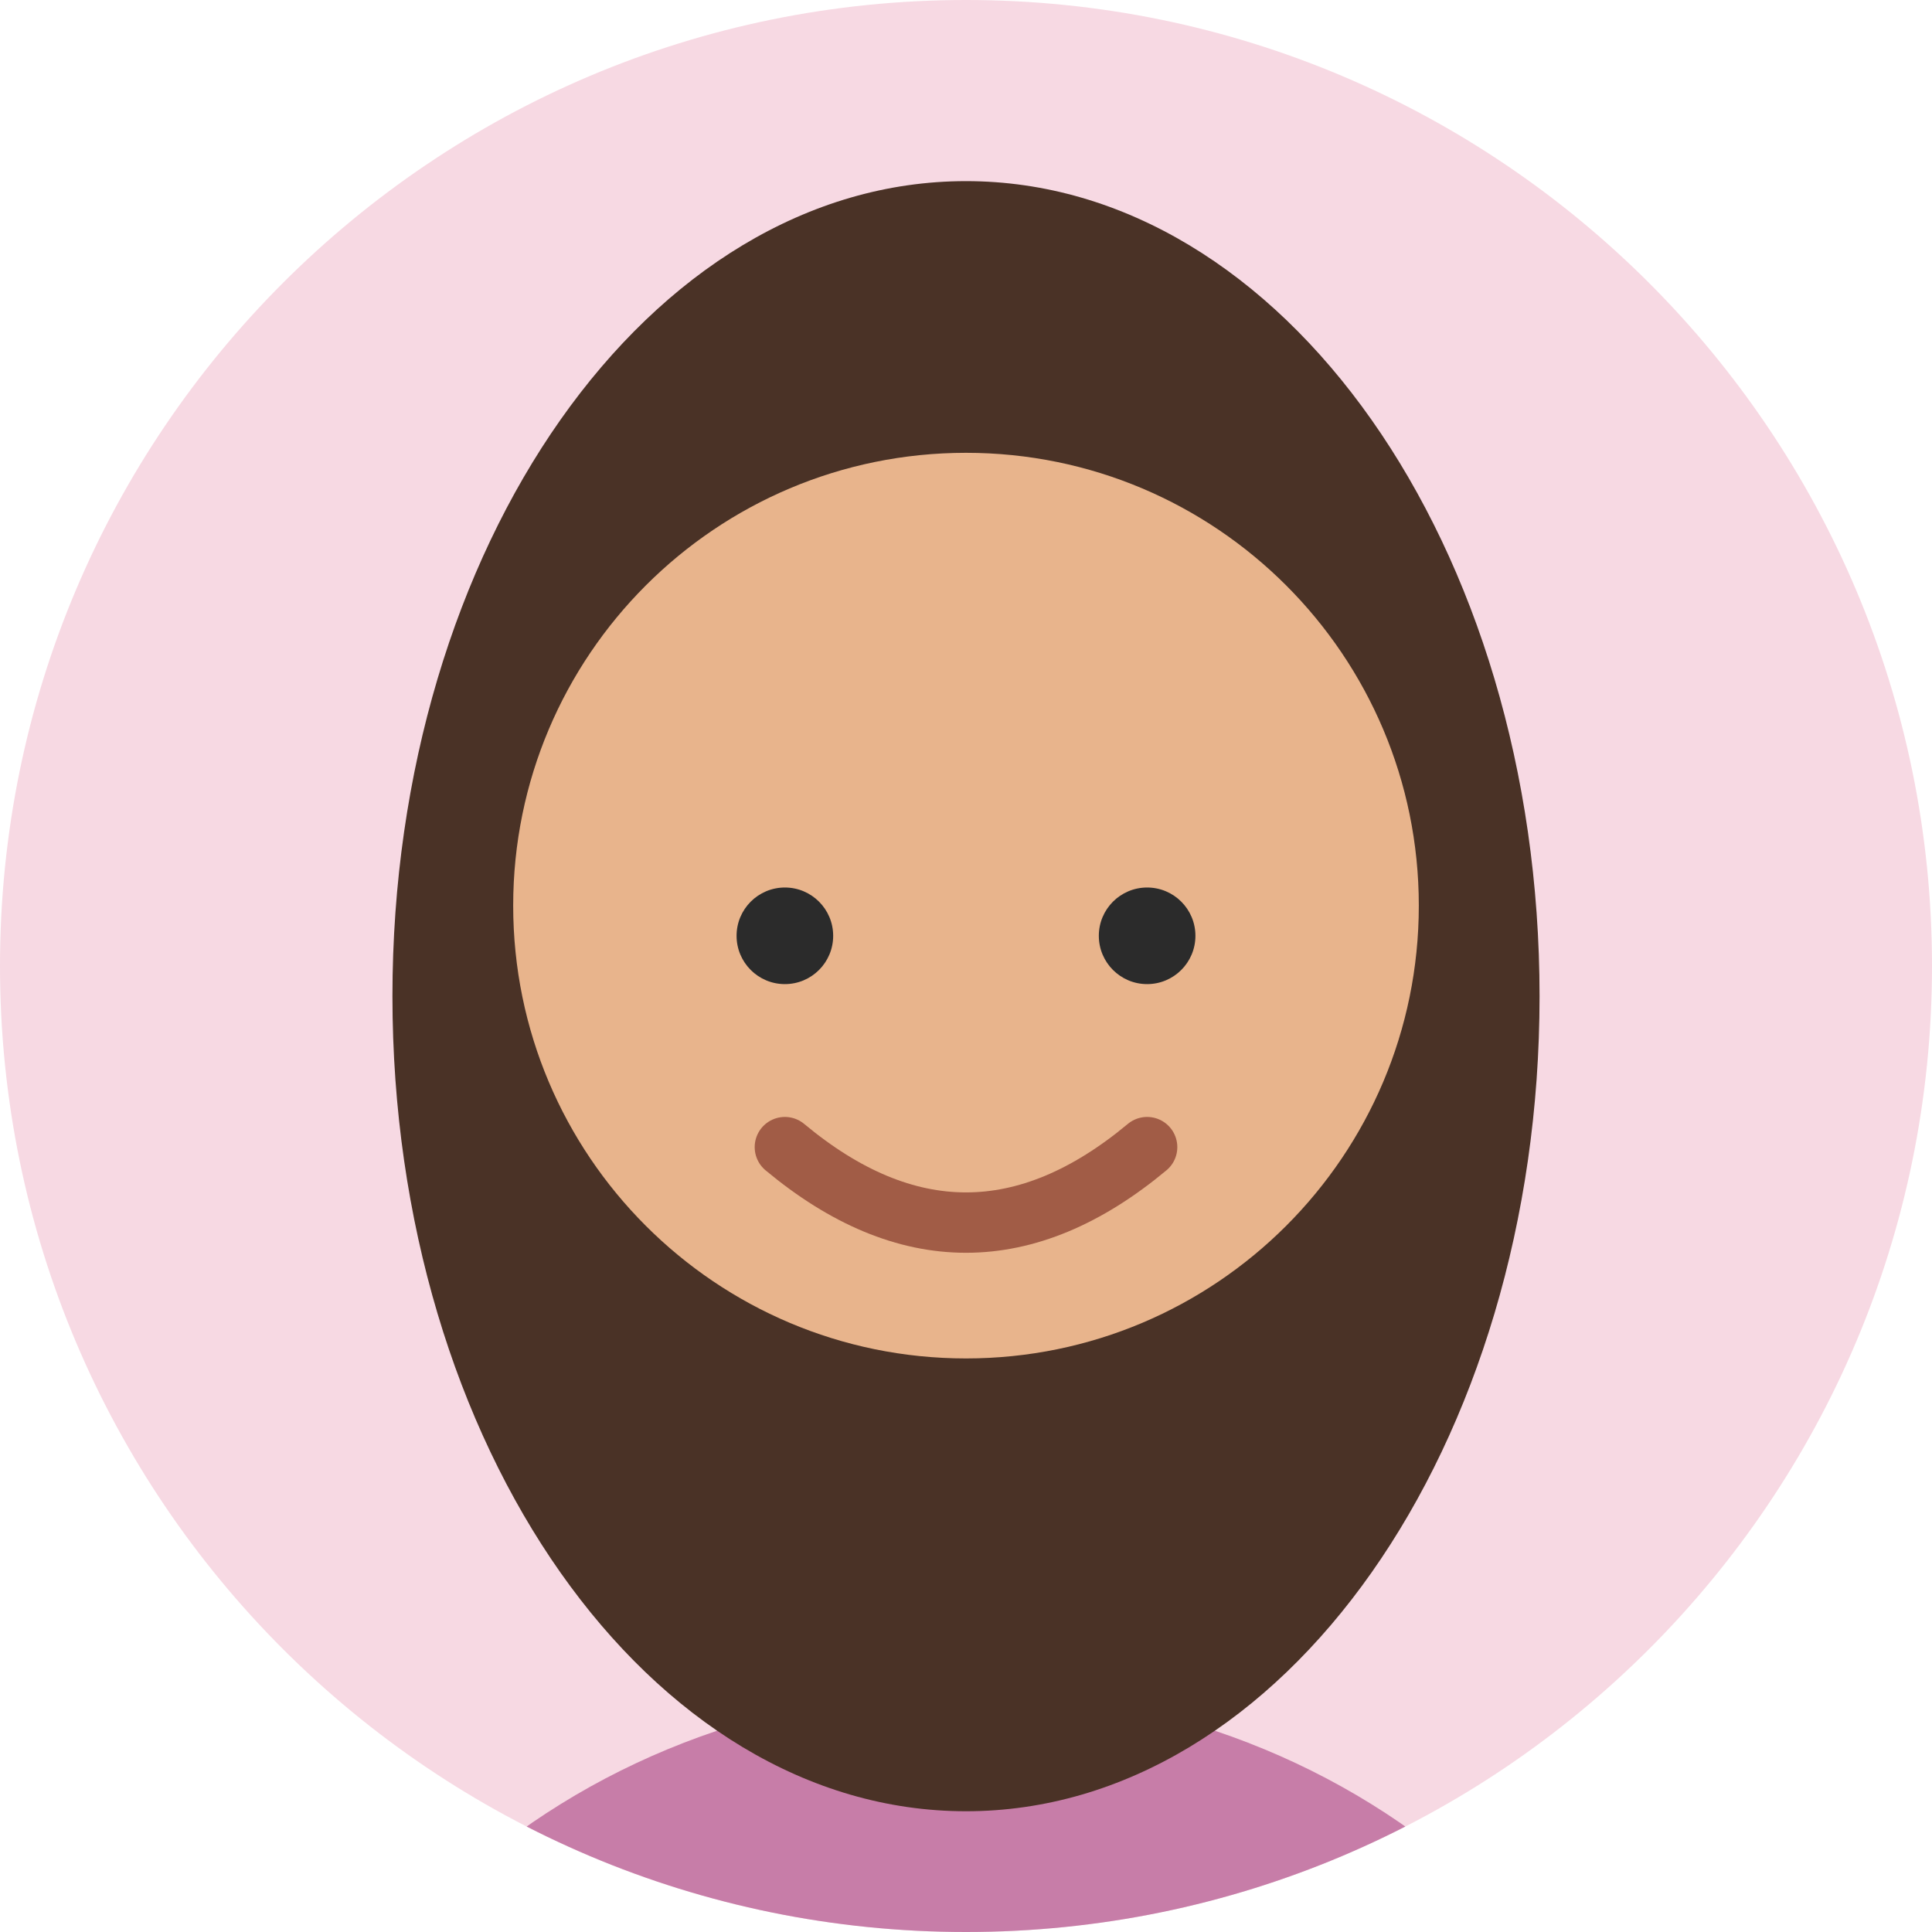
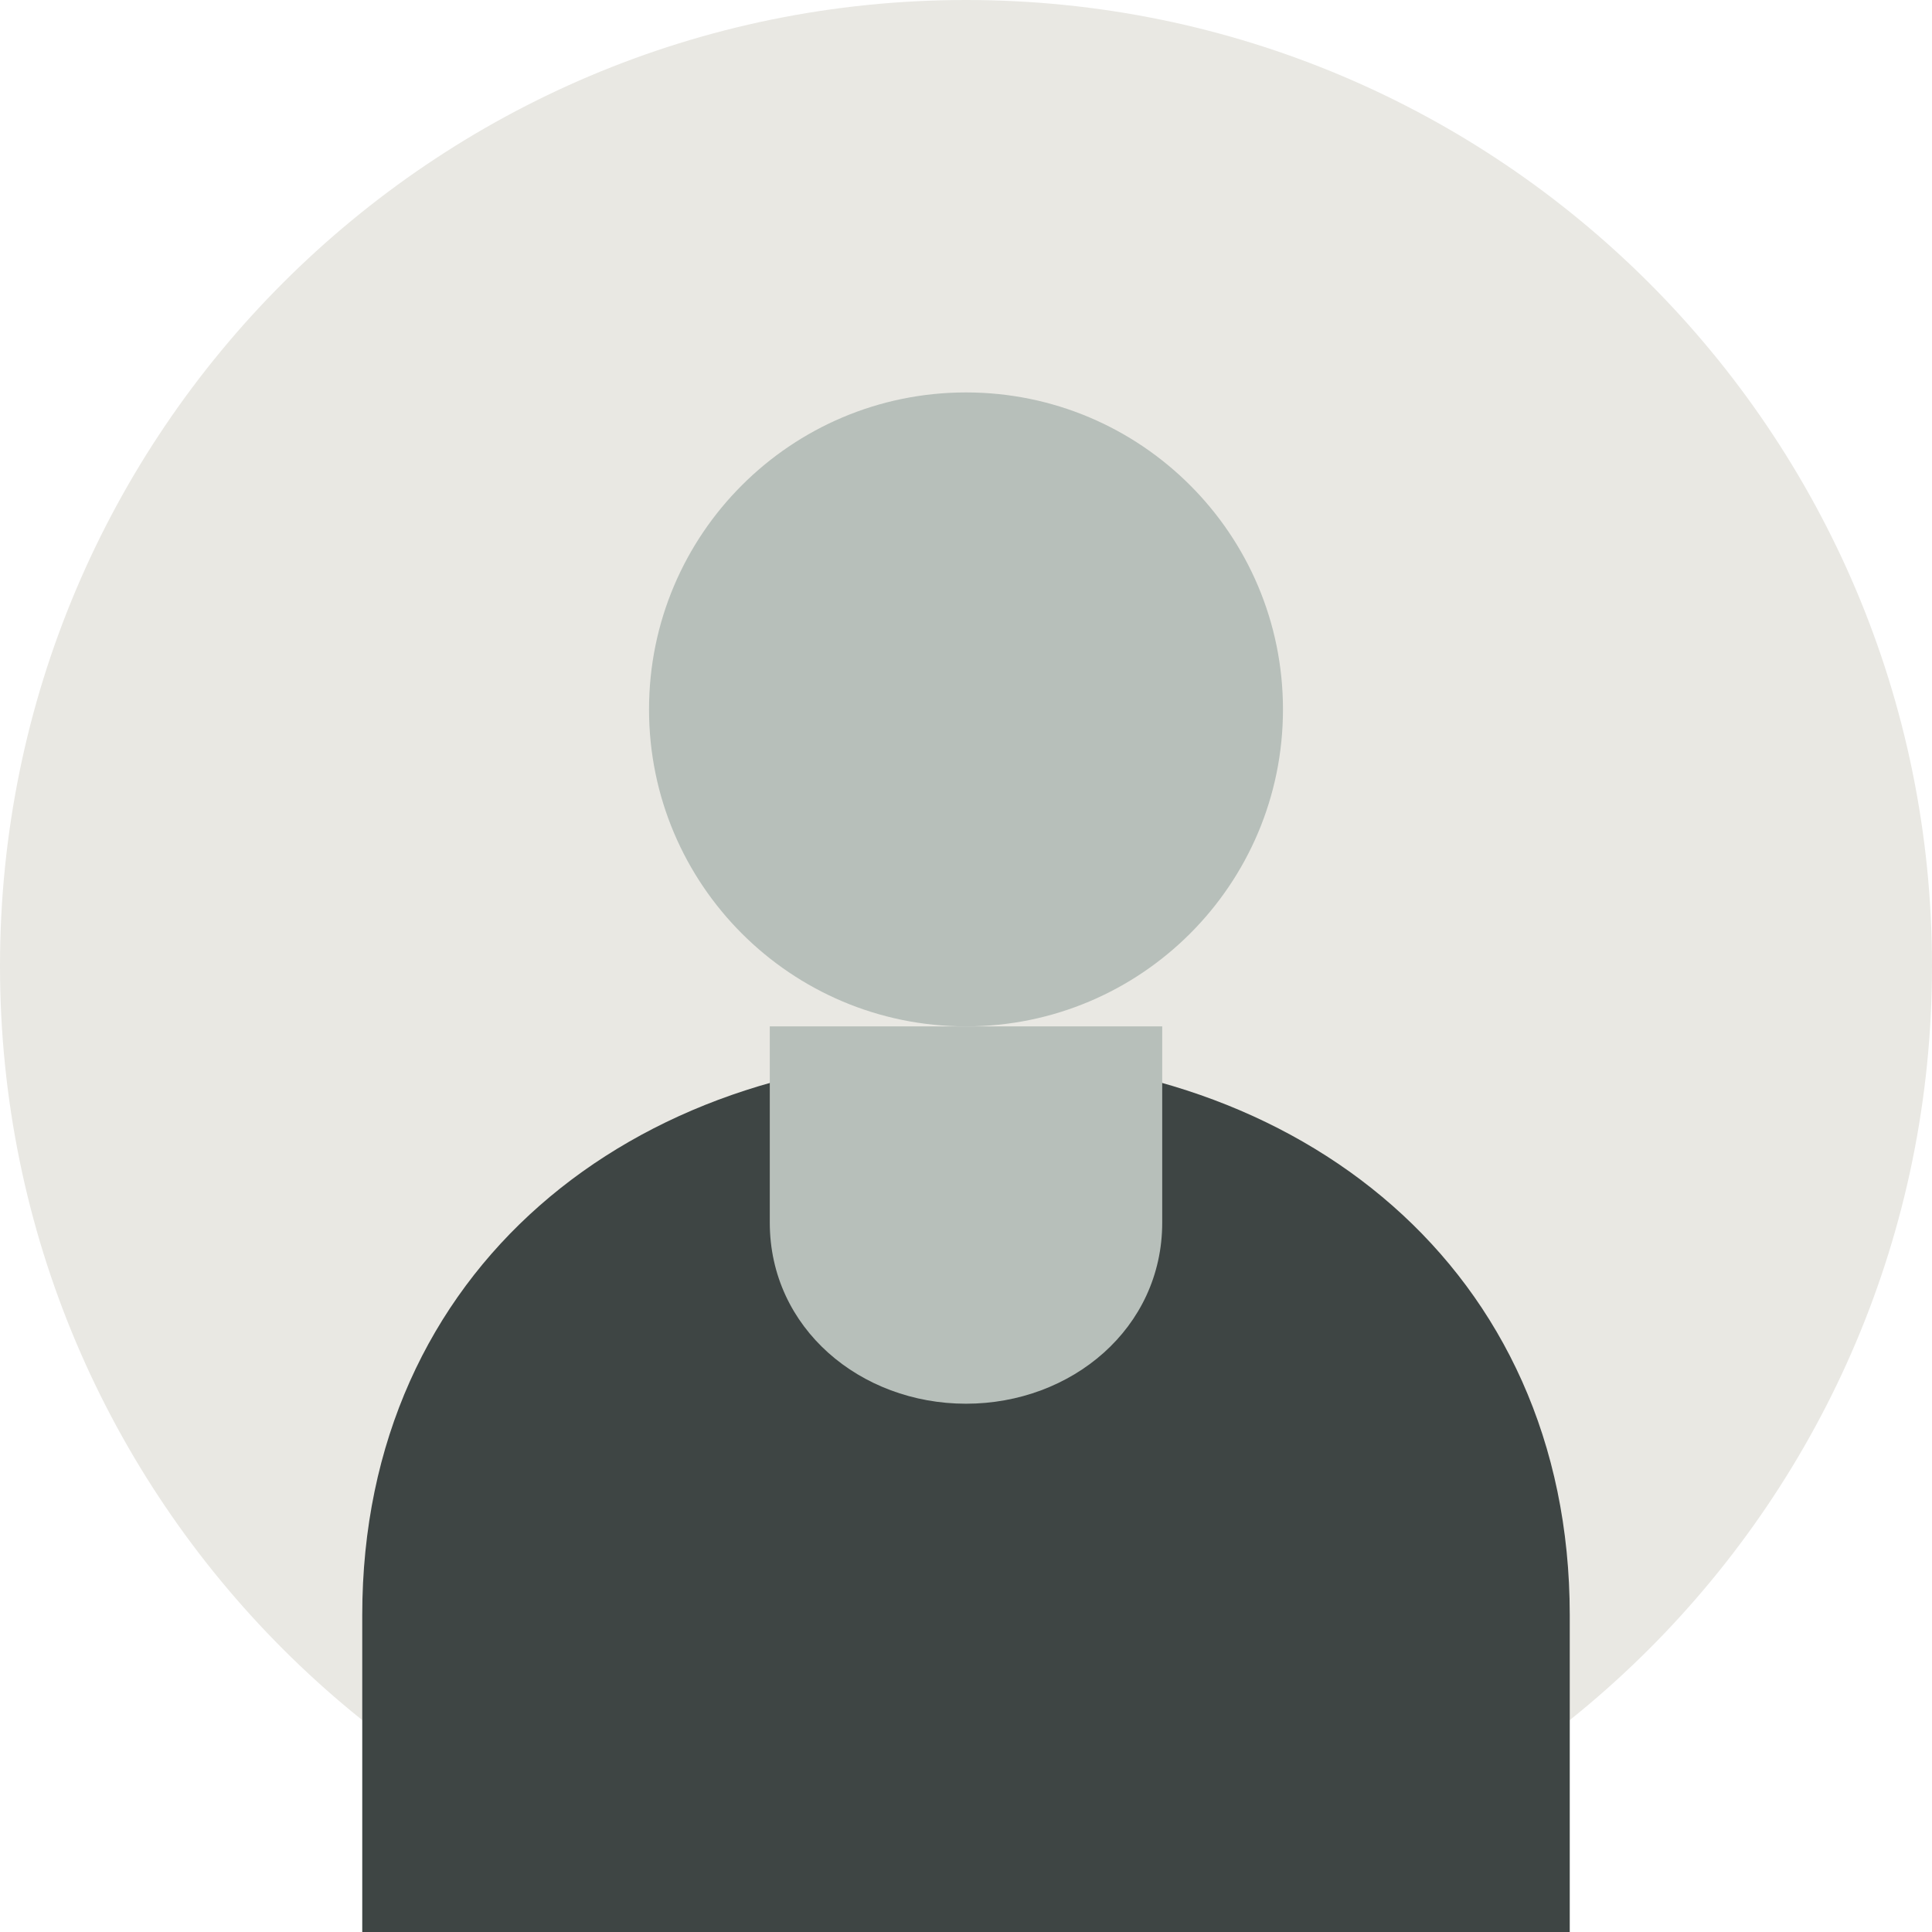
- <svg xmlns="http://www.w3.org/2000/svg" viewBox="0 0 64 64">
-   <defs>
-     <clipPath id="c1">
-       <circle cx="32" cy="32" r="32" />
-     </clipPath>
-   </defs>
-   <g clip-path="url(#c1)">
-     <circle cx="32" cy="32" r="32" fill="#F7D9E3" />
-     <ellipse cx="32" cy="78" rx="24" ry="22" fill="#C77DA8" />
-     <rect x="26" y="42" width="12" height="14" rx="4" fill="#E8B48C" />
-     <ellipse cx="32" cy="33" rx="19" ry="27" fill="#4A3226" />
-     <circle cx="32" cy="30" r="15" fill="#E8B48C" />
-     <circle cx="26" cy="31" r="1.6" fill="#2B2B2B" />
-     <circle cx="38" cy="31" r="1.6" fill="#2B2B2B" />
-     <path d="M26 38q6 5 12 0" stroke="#A15C46" stroke-width="2" fill="none" stroke-linecap="round" />
-   </g>
+ <svg xmlns="http://www.w3.org/2000/svg" width="128" height="128" viewBox="0 0 128 128">
+   <rect width="128" height="128" rx="64" fill="#e9e8e3" />
+   <circle cx="64" cy="47" r="21" fill="#b7bfba" />
+   <path d="M24 128v-21c0-23 18-37 40-37s40 14 40 37v21" fill="#3e4544" />
+   <path d="M51 68h26v13c0 7-6 12-13 12s-13-5-13-12z" fill="#b7bfba" />
</svg>
